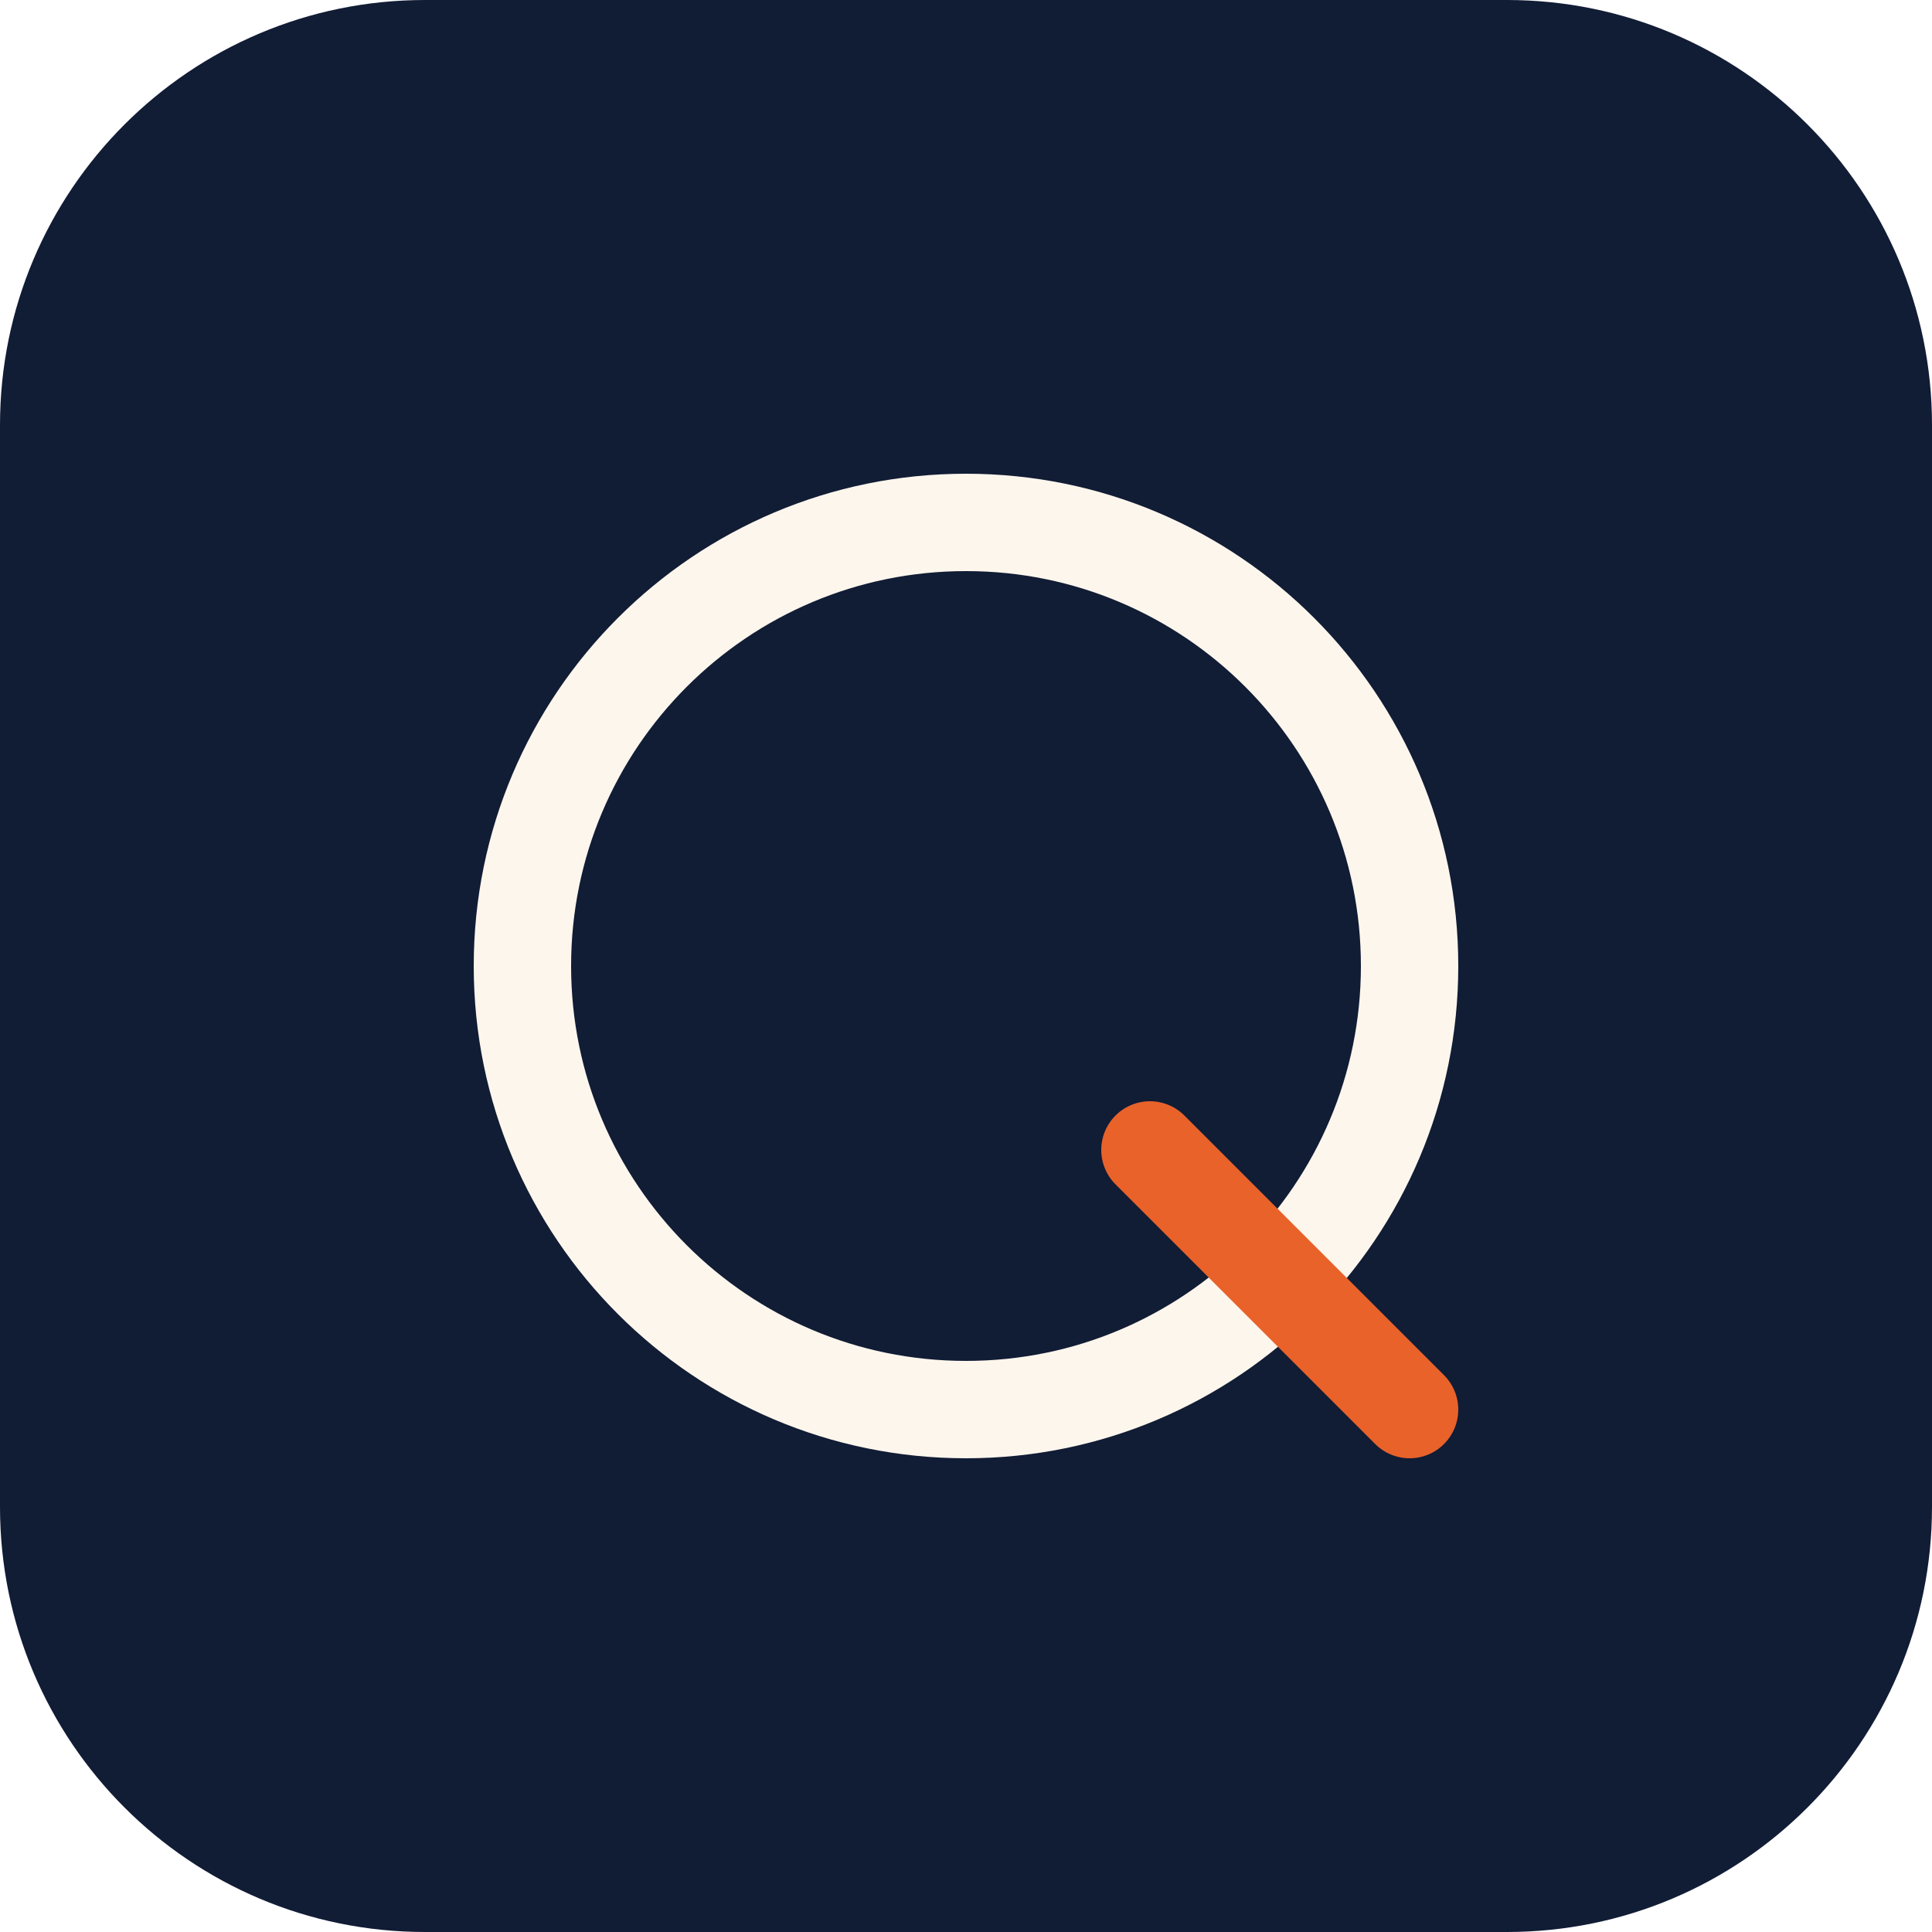
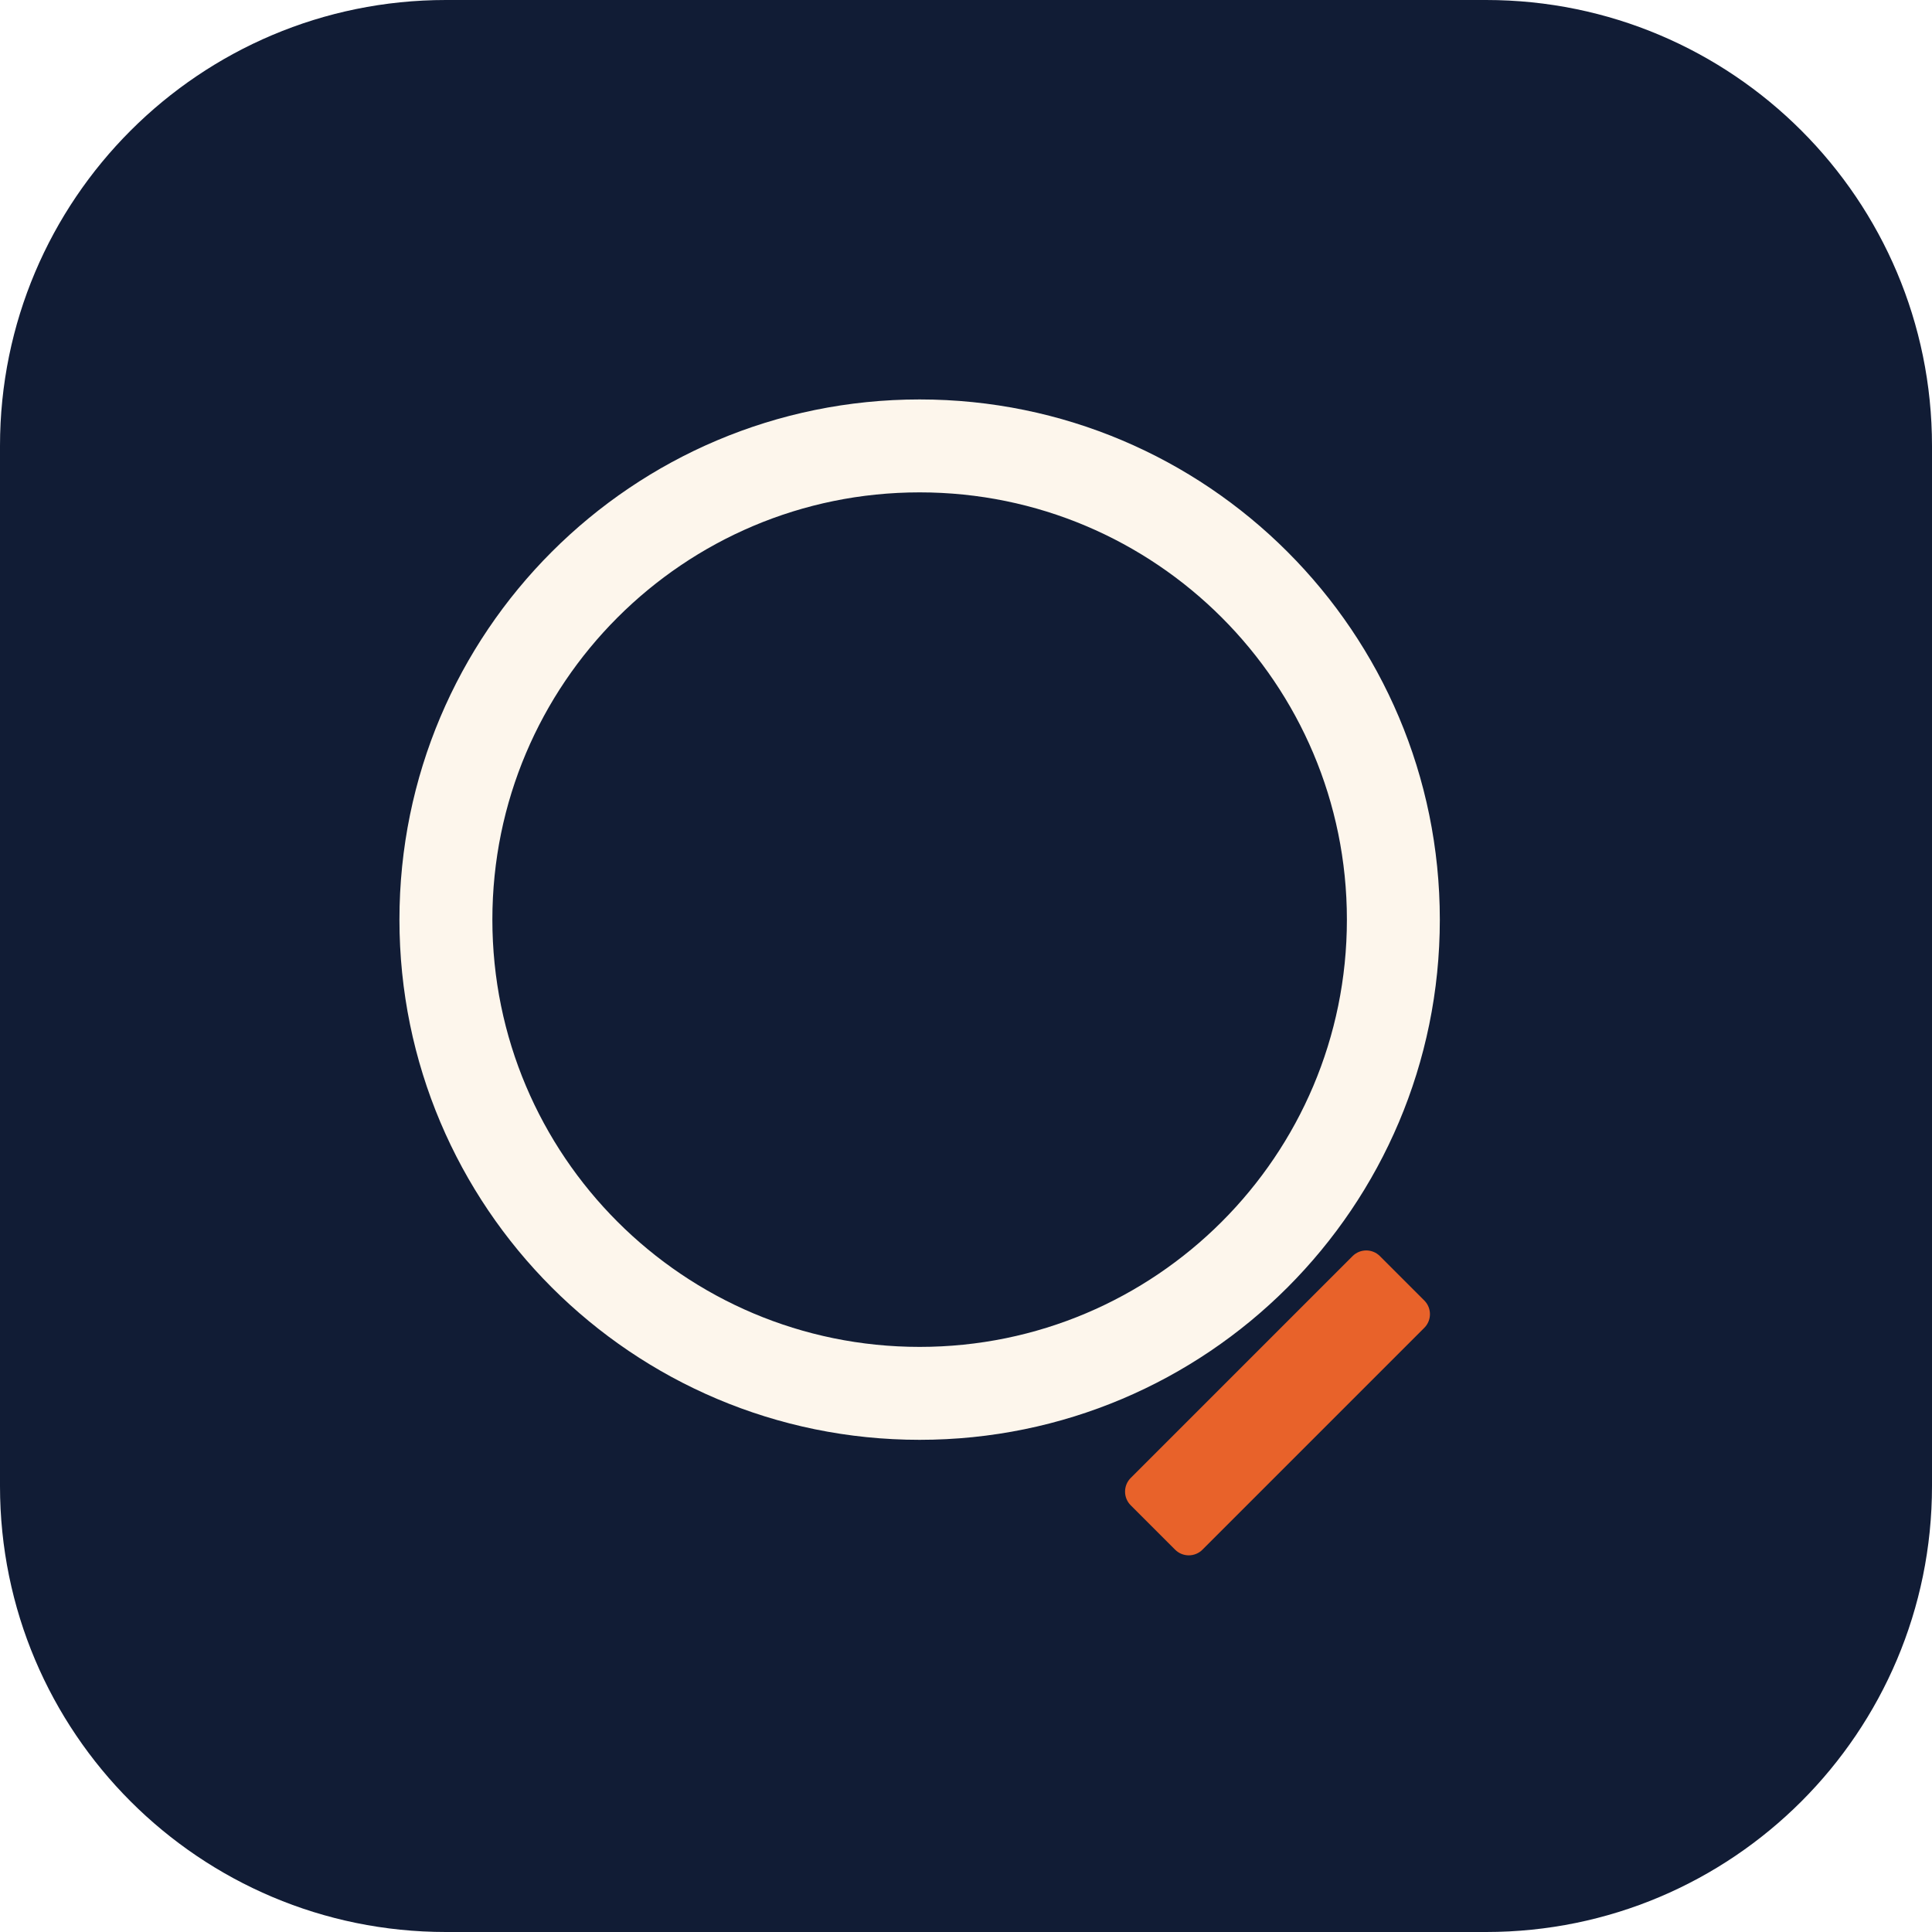
<svg xmlns="http://www.w3.org/2000/svg" viewBox="0 0 100 100">
-   <rect width="100" height="100" rx="22" fill="#111C35" />
-   <g transform="translate(22 22) scale(0.56)">
-     <circle cx="50" cy="50" r="41" fill="none" stroke="#FDF6EC" stroke-width="9" />
-     <line x1="67" y1="67" x2="91" y2="91" stroke="#E8622A" stroke-width="9" stroke-linecap="round" />
-   </g>
+   <rect width="100" height="100" rx="23.08" fill="#111C35" />
+   <circle cx="47.6" cy="47.6" r="24.52" fill="none" stroke="#FDF6EC" stroke-width="4.81" />
+   <rect x="57" y="69.99" width="18.24" height="5.25" rx="1" fill="#E8622A" transform="rotate(-45 66.12 72.61)" />
</svg>
